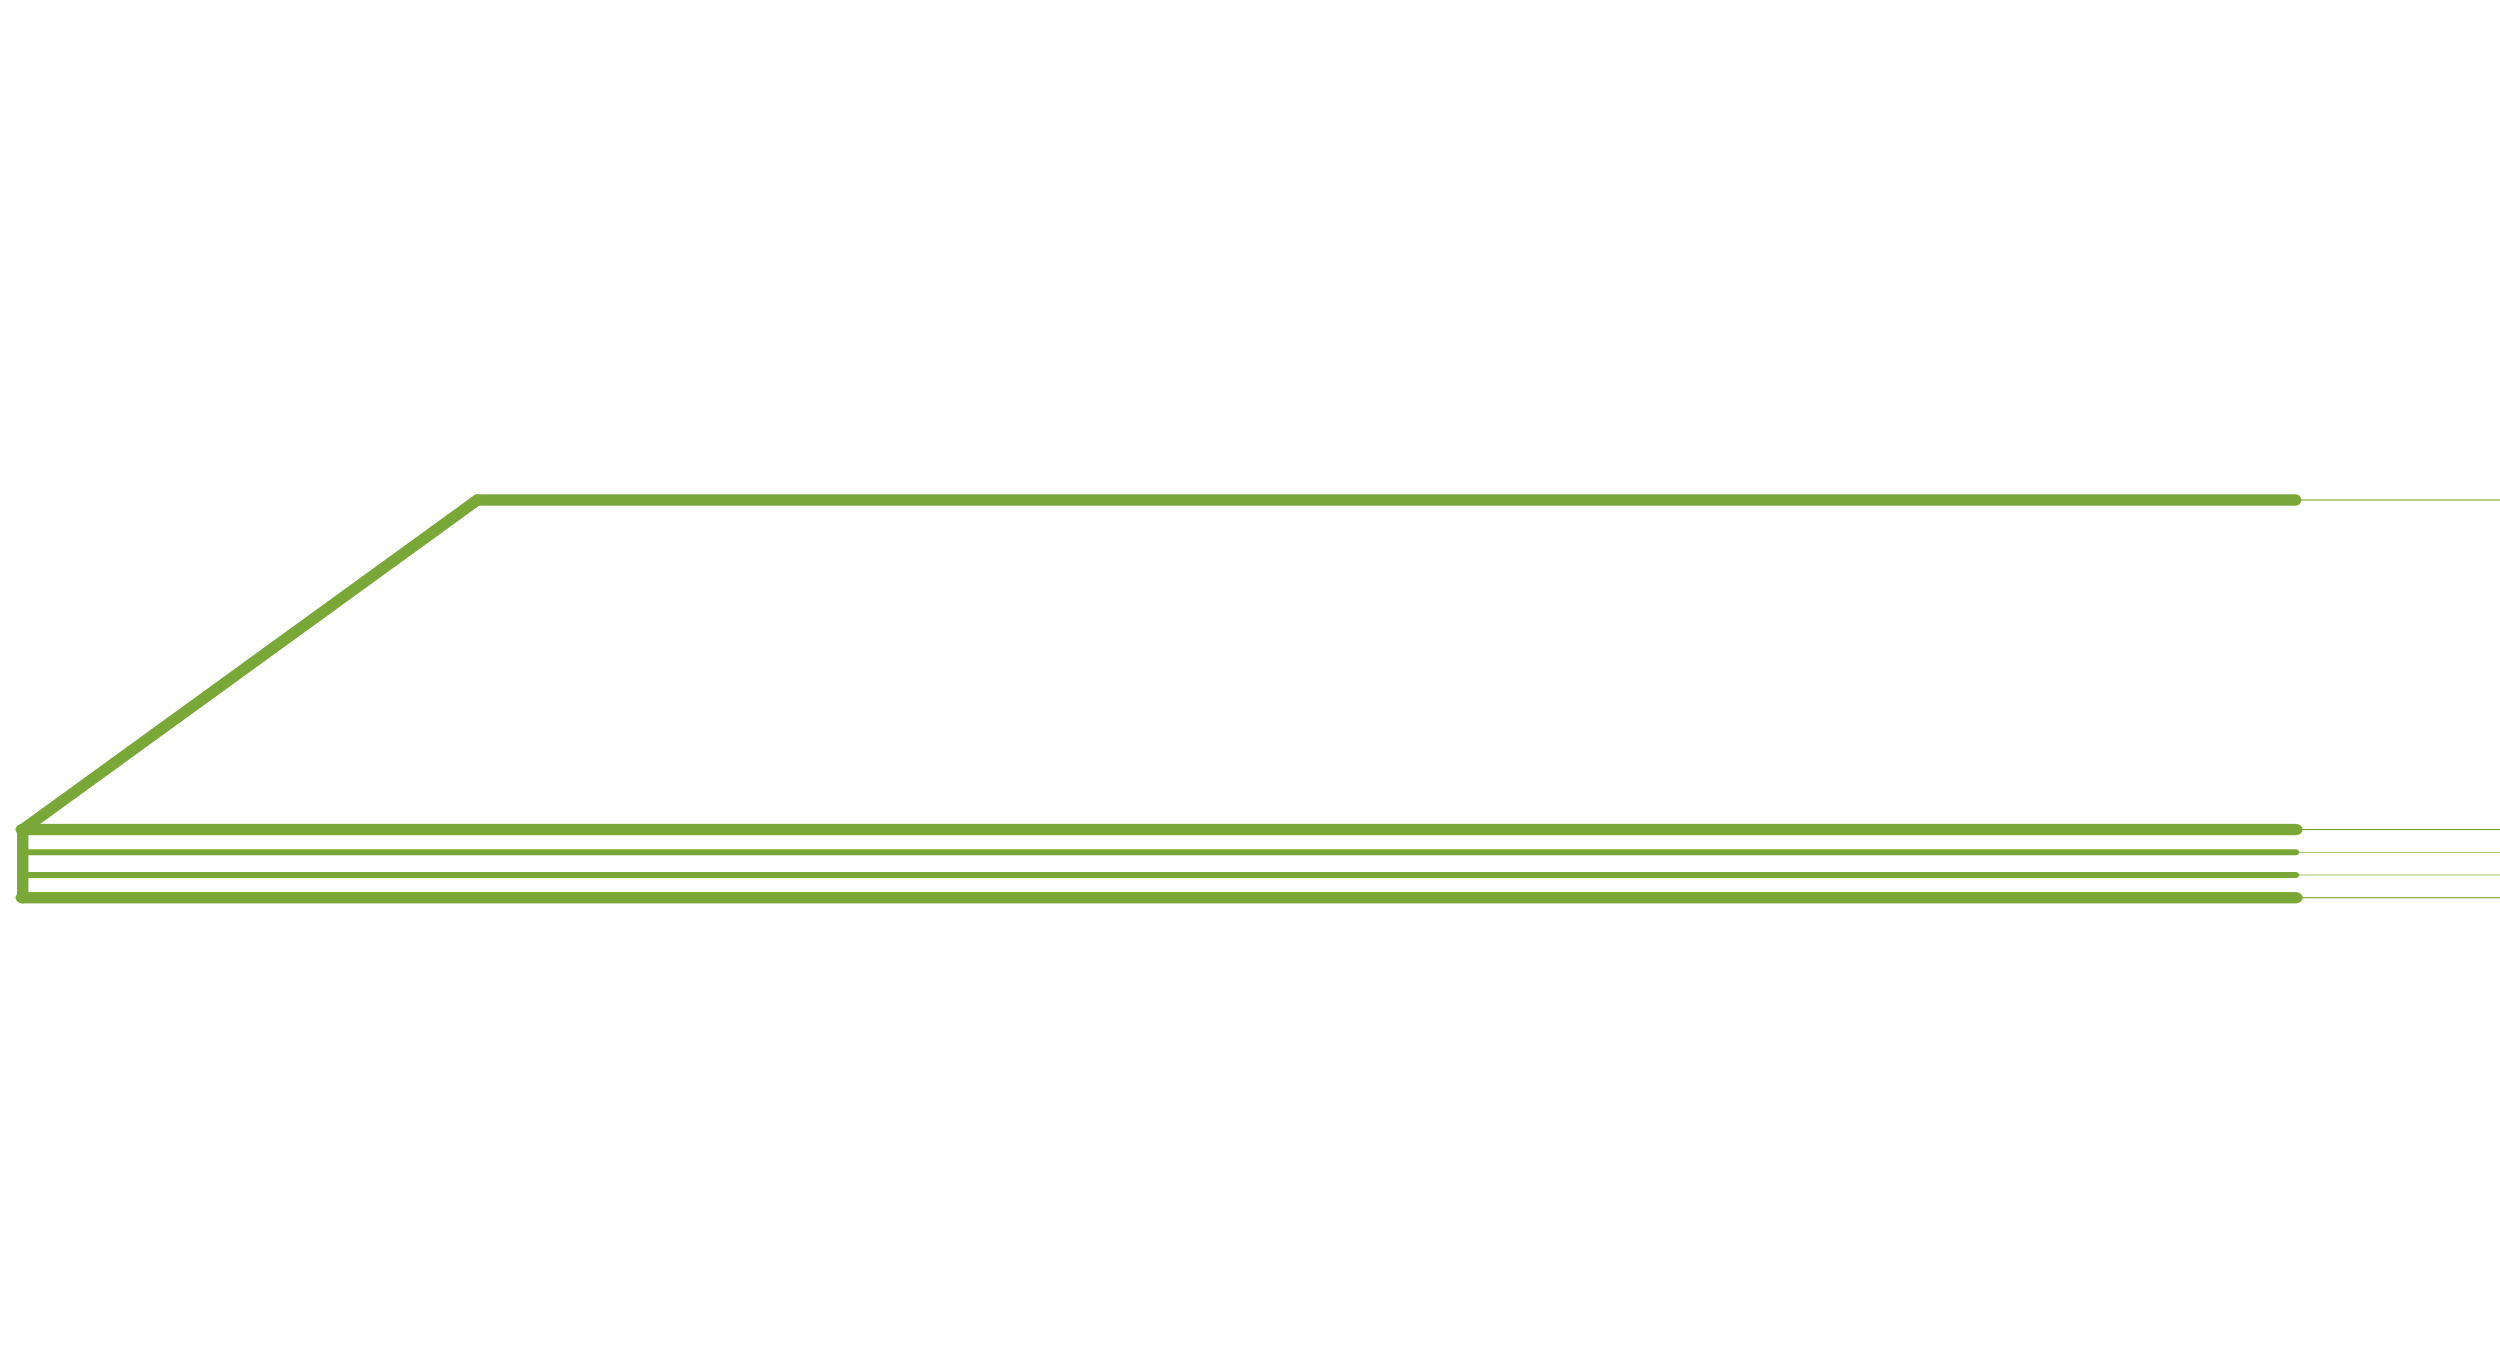
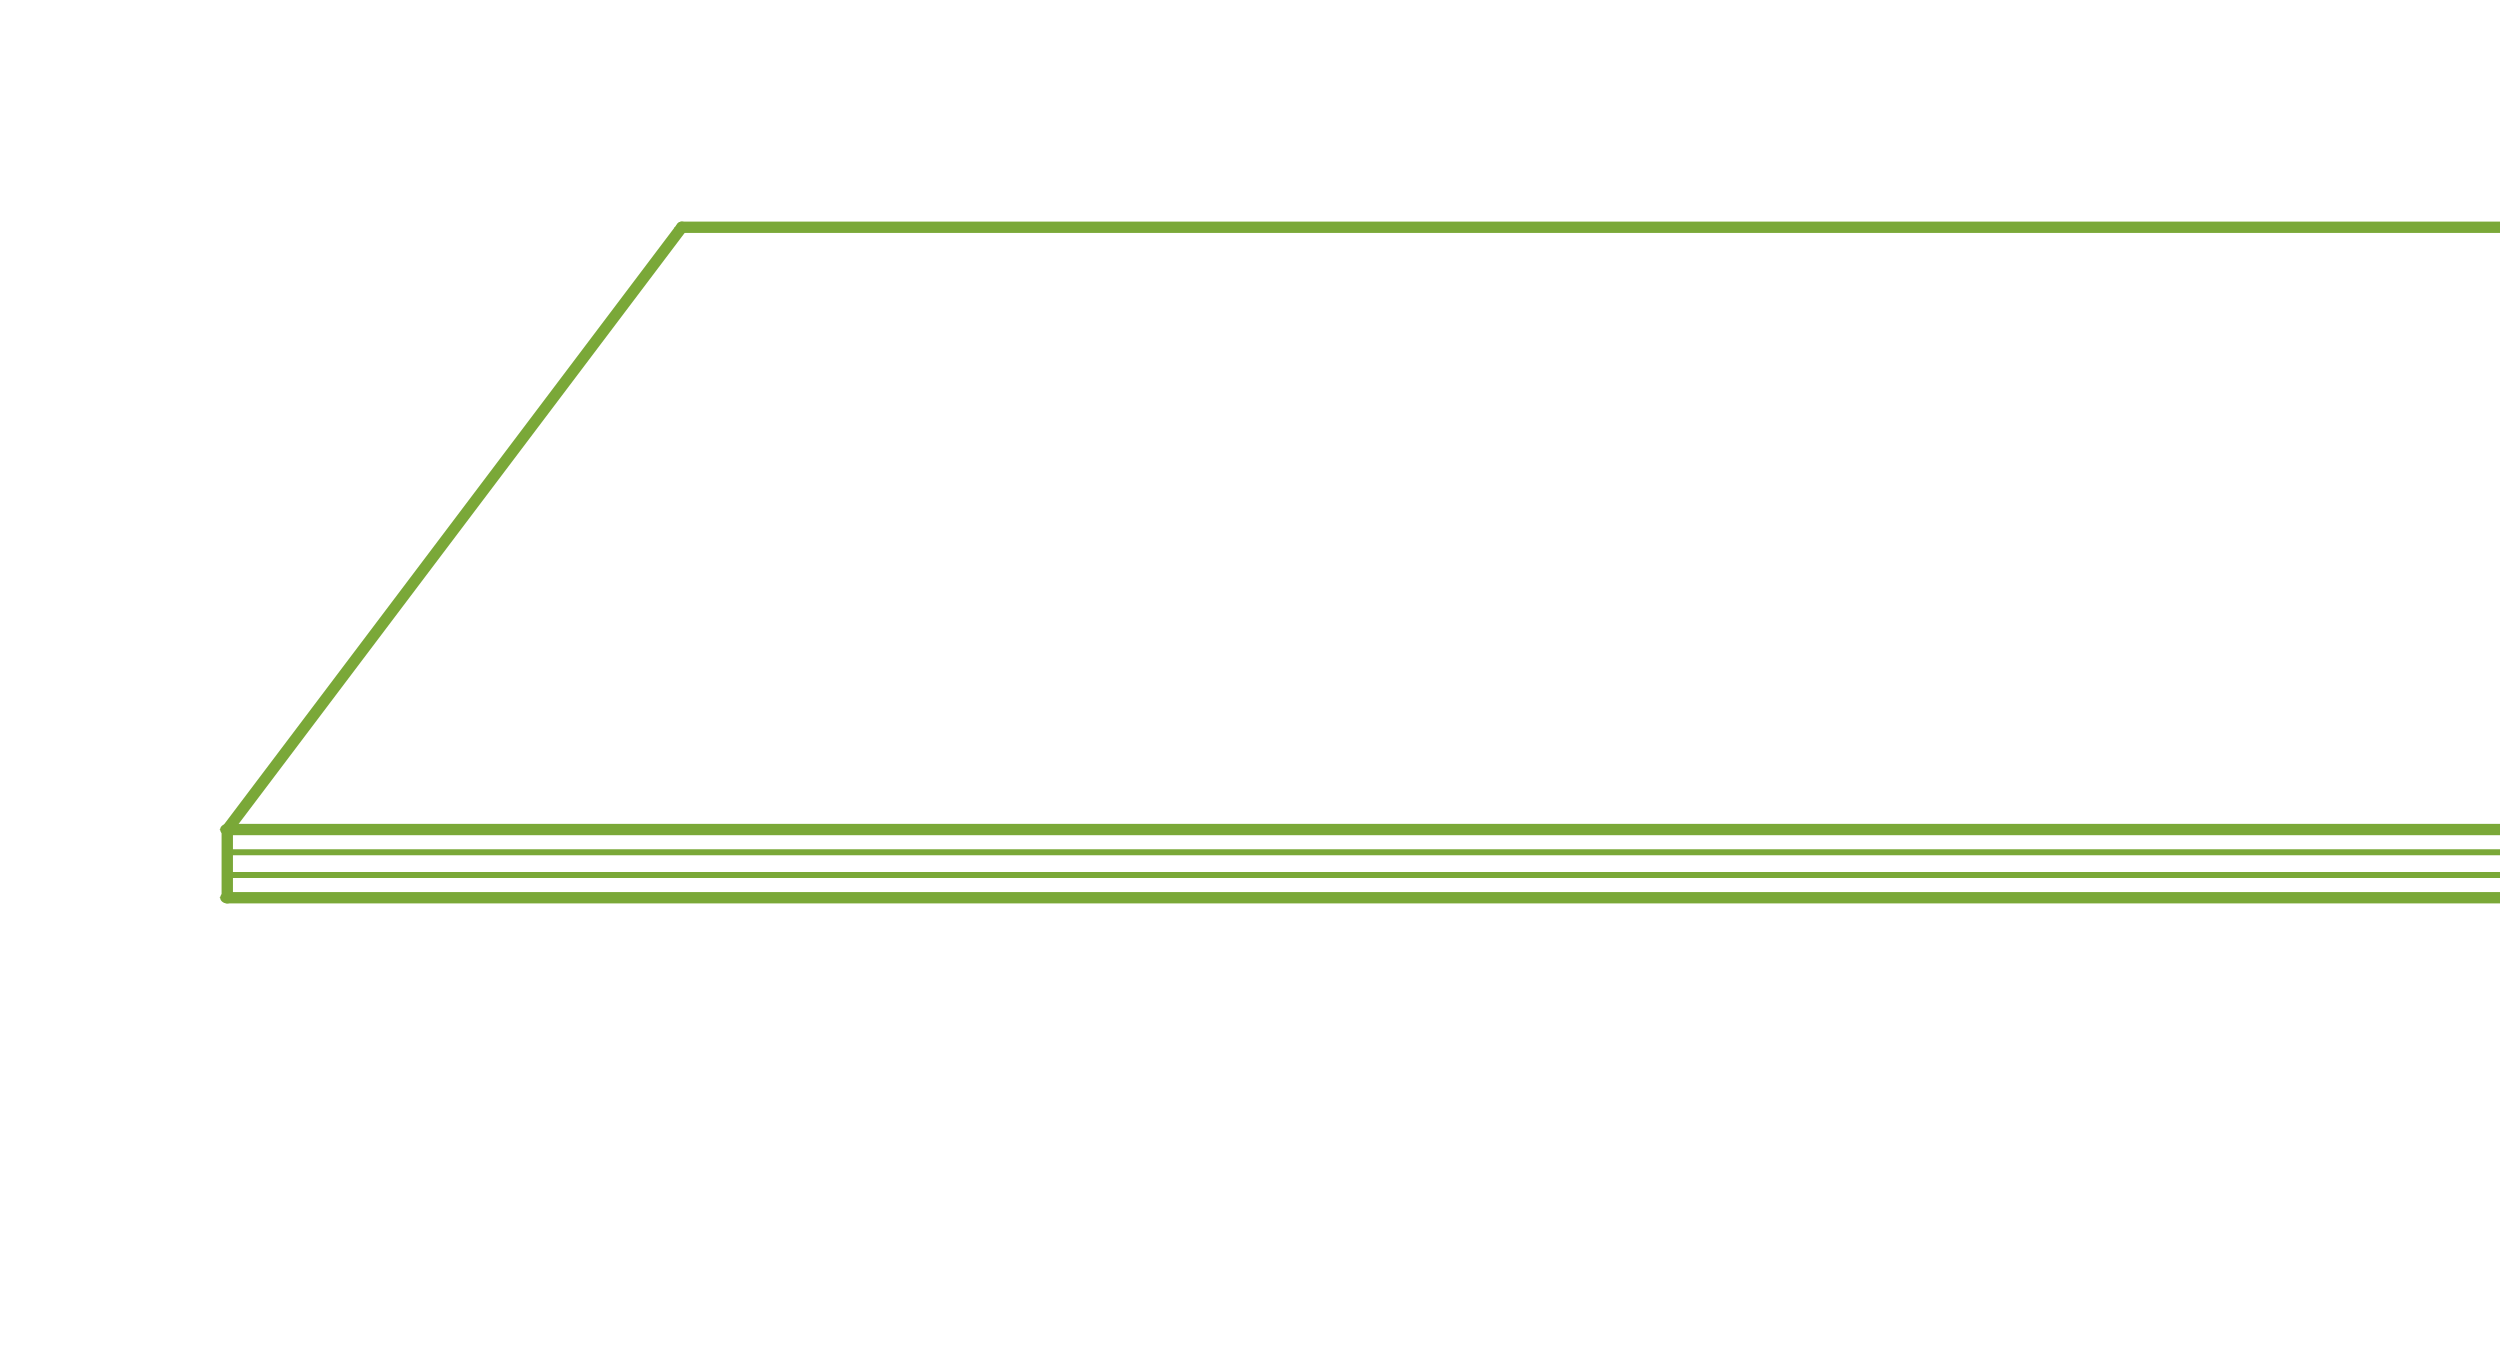
<svg xmlns="http://www.w3.org/2000/svg" width="100%" height="100%" viewBox="0 0 1100 600" version="1.1" xml:space="preserve" style="fill-rule:evenodd;clip-rule:evenodd;stroke-linecap:round;stroke-miterlimit:1.5;">
-   <g transform="matrix(-1,0,0,1,1010.01,0)">
+   <g transform="matrix(-1,0,0,1,1100.01,0)">
    <g transform="matrix(-6.67567e-15,1.99046,-27.75,1.2222e-15,4330.01,-401.185)">
      <path d="M400,120L400,160" style="fill:none;fill-rule:nonzero;stroke:rgb(122,168,56);stroke-width:0.25px;" />
    </g>
    <g transform="matrix(-6.67567e-15,1.99046,-27.75,1.2222e-15,4330.01,-431.185)">
      <path d="M400,120L400,160" style="fill:none;fill-rule:nonzero;stroke:rgb(122,168,56);stroke-width:0.25px;" />
    </g>
    <g transform="matrix(-6.67567e-15,1.99046,-27.75,1.2222e-15,4330.01,-421.185)">
      <path d="M400,120L400,160" style="fill:none;fill-rule:nonzero;stroke:rgb(122,168,56);stroke-width:0.15px;" />
    </g>
    <g transform="matrix(-6.67567e-15,1.99046,-27.75,1.2222e-15,4330.01,-411.185)">
      <path d="M400,120L400,160" style="fill:none;fill-rule:nonzero;stroke:rgb(122,168,56);stroke-width:0.15px;" />
    </g>
-     <g transform="matrix(6.67567e-15,1.99046,27.75,1.2222e-15,-3639.99,-576.185)">
+     <g transform="matrix(6.67567e-15,1.99046,27.75,1.2222e-15,-3639.99,-696.184)">
      <path d="M400,117.477L400,160" style="fill:none;fill-rule:nonzero;stroke:rgb(122,168,56);stroke-width:0.25px;stroke-linejoin:round;" />
    </g>
    <g transform="matrix(1,0,0,1,-59.9868,0)">
-       <path d="M860,220L1060,365L1060,395" style="fill:none;stroke:rgb(122,168,56);stroke-width:5px;stroke-linejoin:round;" />
+       <path d="M859.997,100L1060,365L1060,395" style="fill:none;stroke:rgb(122,168,56);stroke-width:5px;stroke-linejoin:round;" />
    </g>
-     <g transform="matrix(1,0,0,1,-59.9868,0)">
+     <g transform="matrix(1,0,0,1,-59.9868,-119.999)">
      <path d="M860,220L59.987,220" style="fill:none;stroke:rgb(122,168,56);stroke-width:5px;stroke-linejoin:round;" />
    </g>
    <g transform="matrix(1.25,-1.7763e-17,-1.7763e-17,1,-74.9833,144.999)">
      <path d="M860,220L59.987,220" style="fill:none;stroke:rgb(122,168,56);stroke-width:5px;stroke-linejoin:round;" />
    </g>
    <g transform="matrix(1.25,-1.7763e-17,-1.7763e-17,1,-74.9833,154.999)">
      <path d="M860,220L59.987,220" style="fill:none;stroke:rgb(122,168,56);stroke-width:2.65px;stroke-linejoin:round;" />
    </g>
    <g transform="matrix(1.25,-1.7763e-17,-1.7763e-17,1,-74.9833,164.999)">
      <path d="M860,220L59.987,220" style="fill:none;stroke:rgb(122,168,56);stroke-width:2.65px;stroke-linejoin:round;" />
    </g>
    <g transform="matrix(1.25,-1.7763e-17,-1.7763e-17,1,-74.9965,174.999)">
      <path d="M860,220L59.987,220" style="fill:none;stroke:rgb(122,168,56);stroke-width:5px;stroke-linejoin:round;" />
    </g>
  </g>
</svg>
